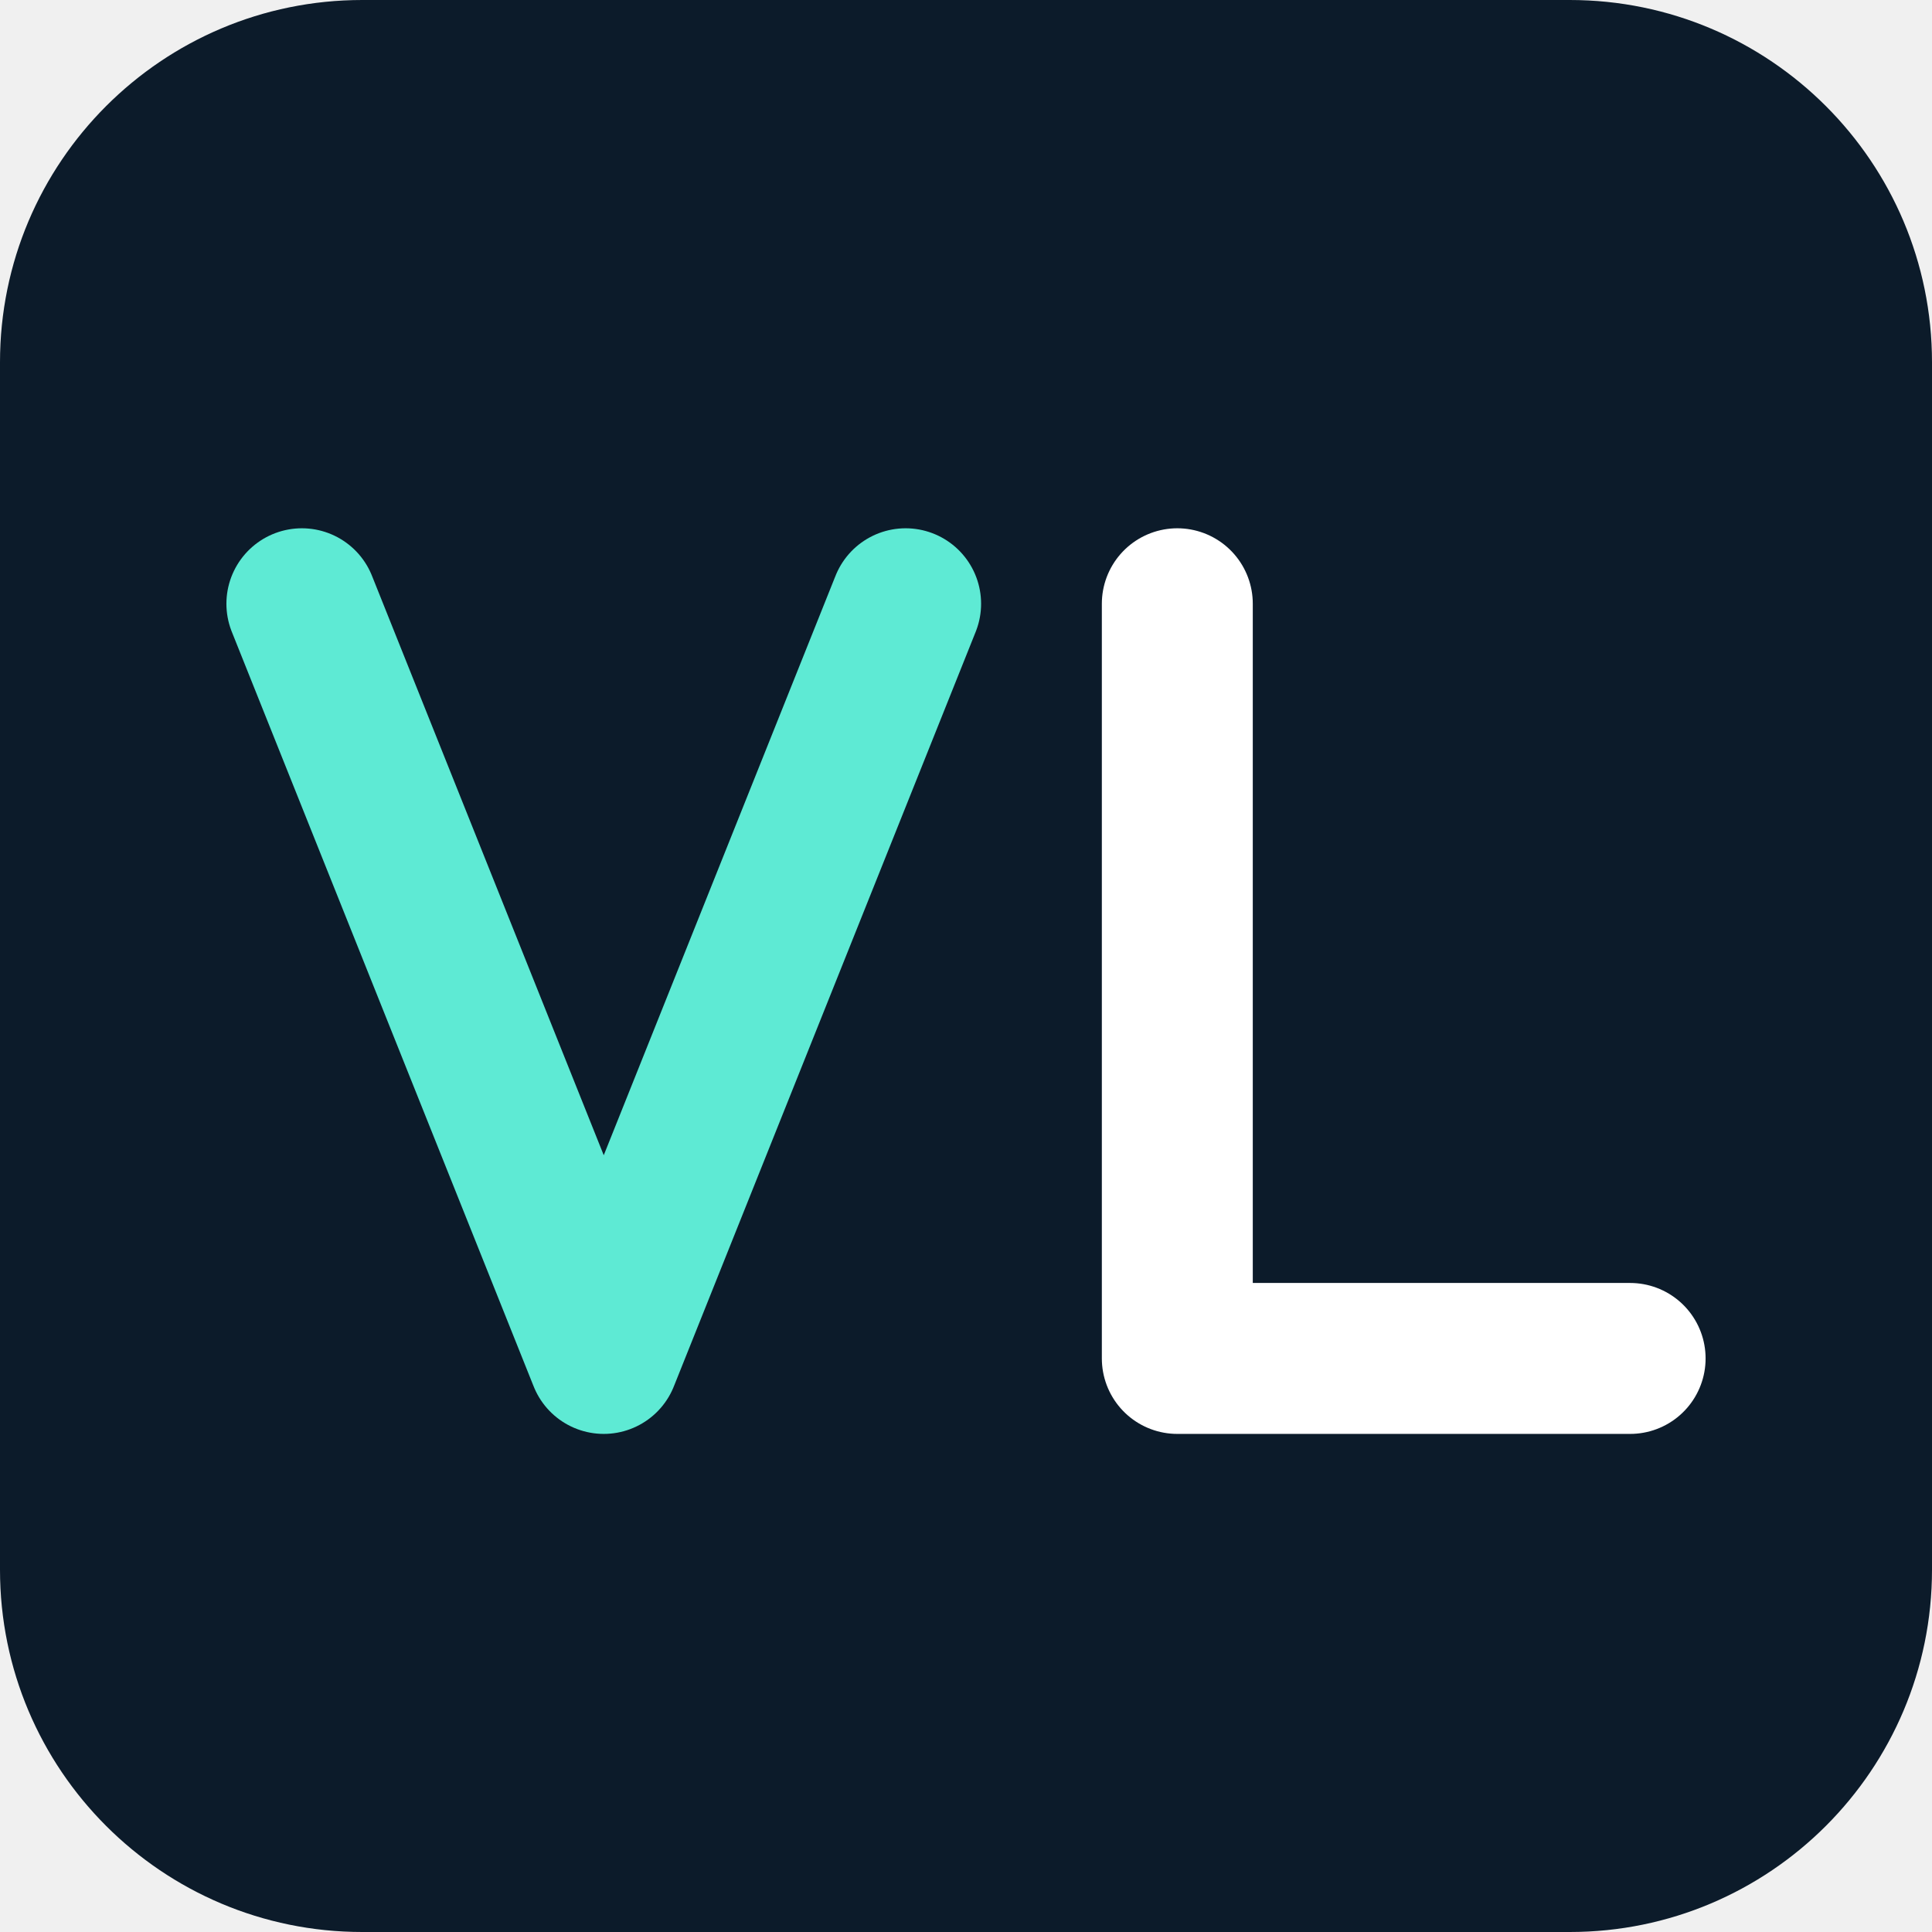
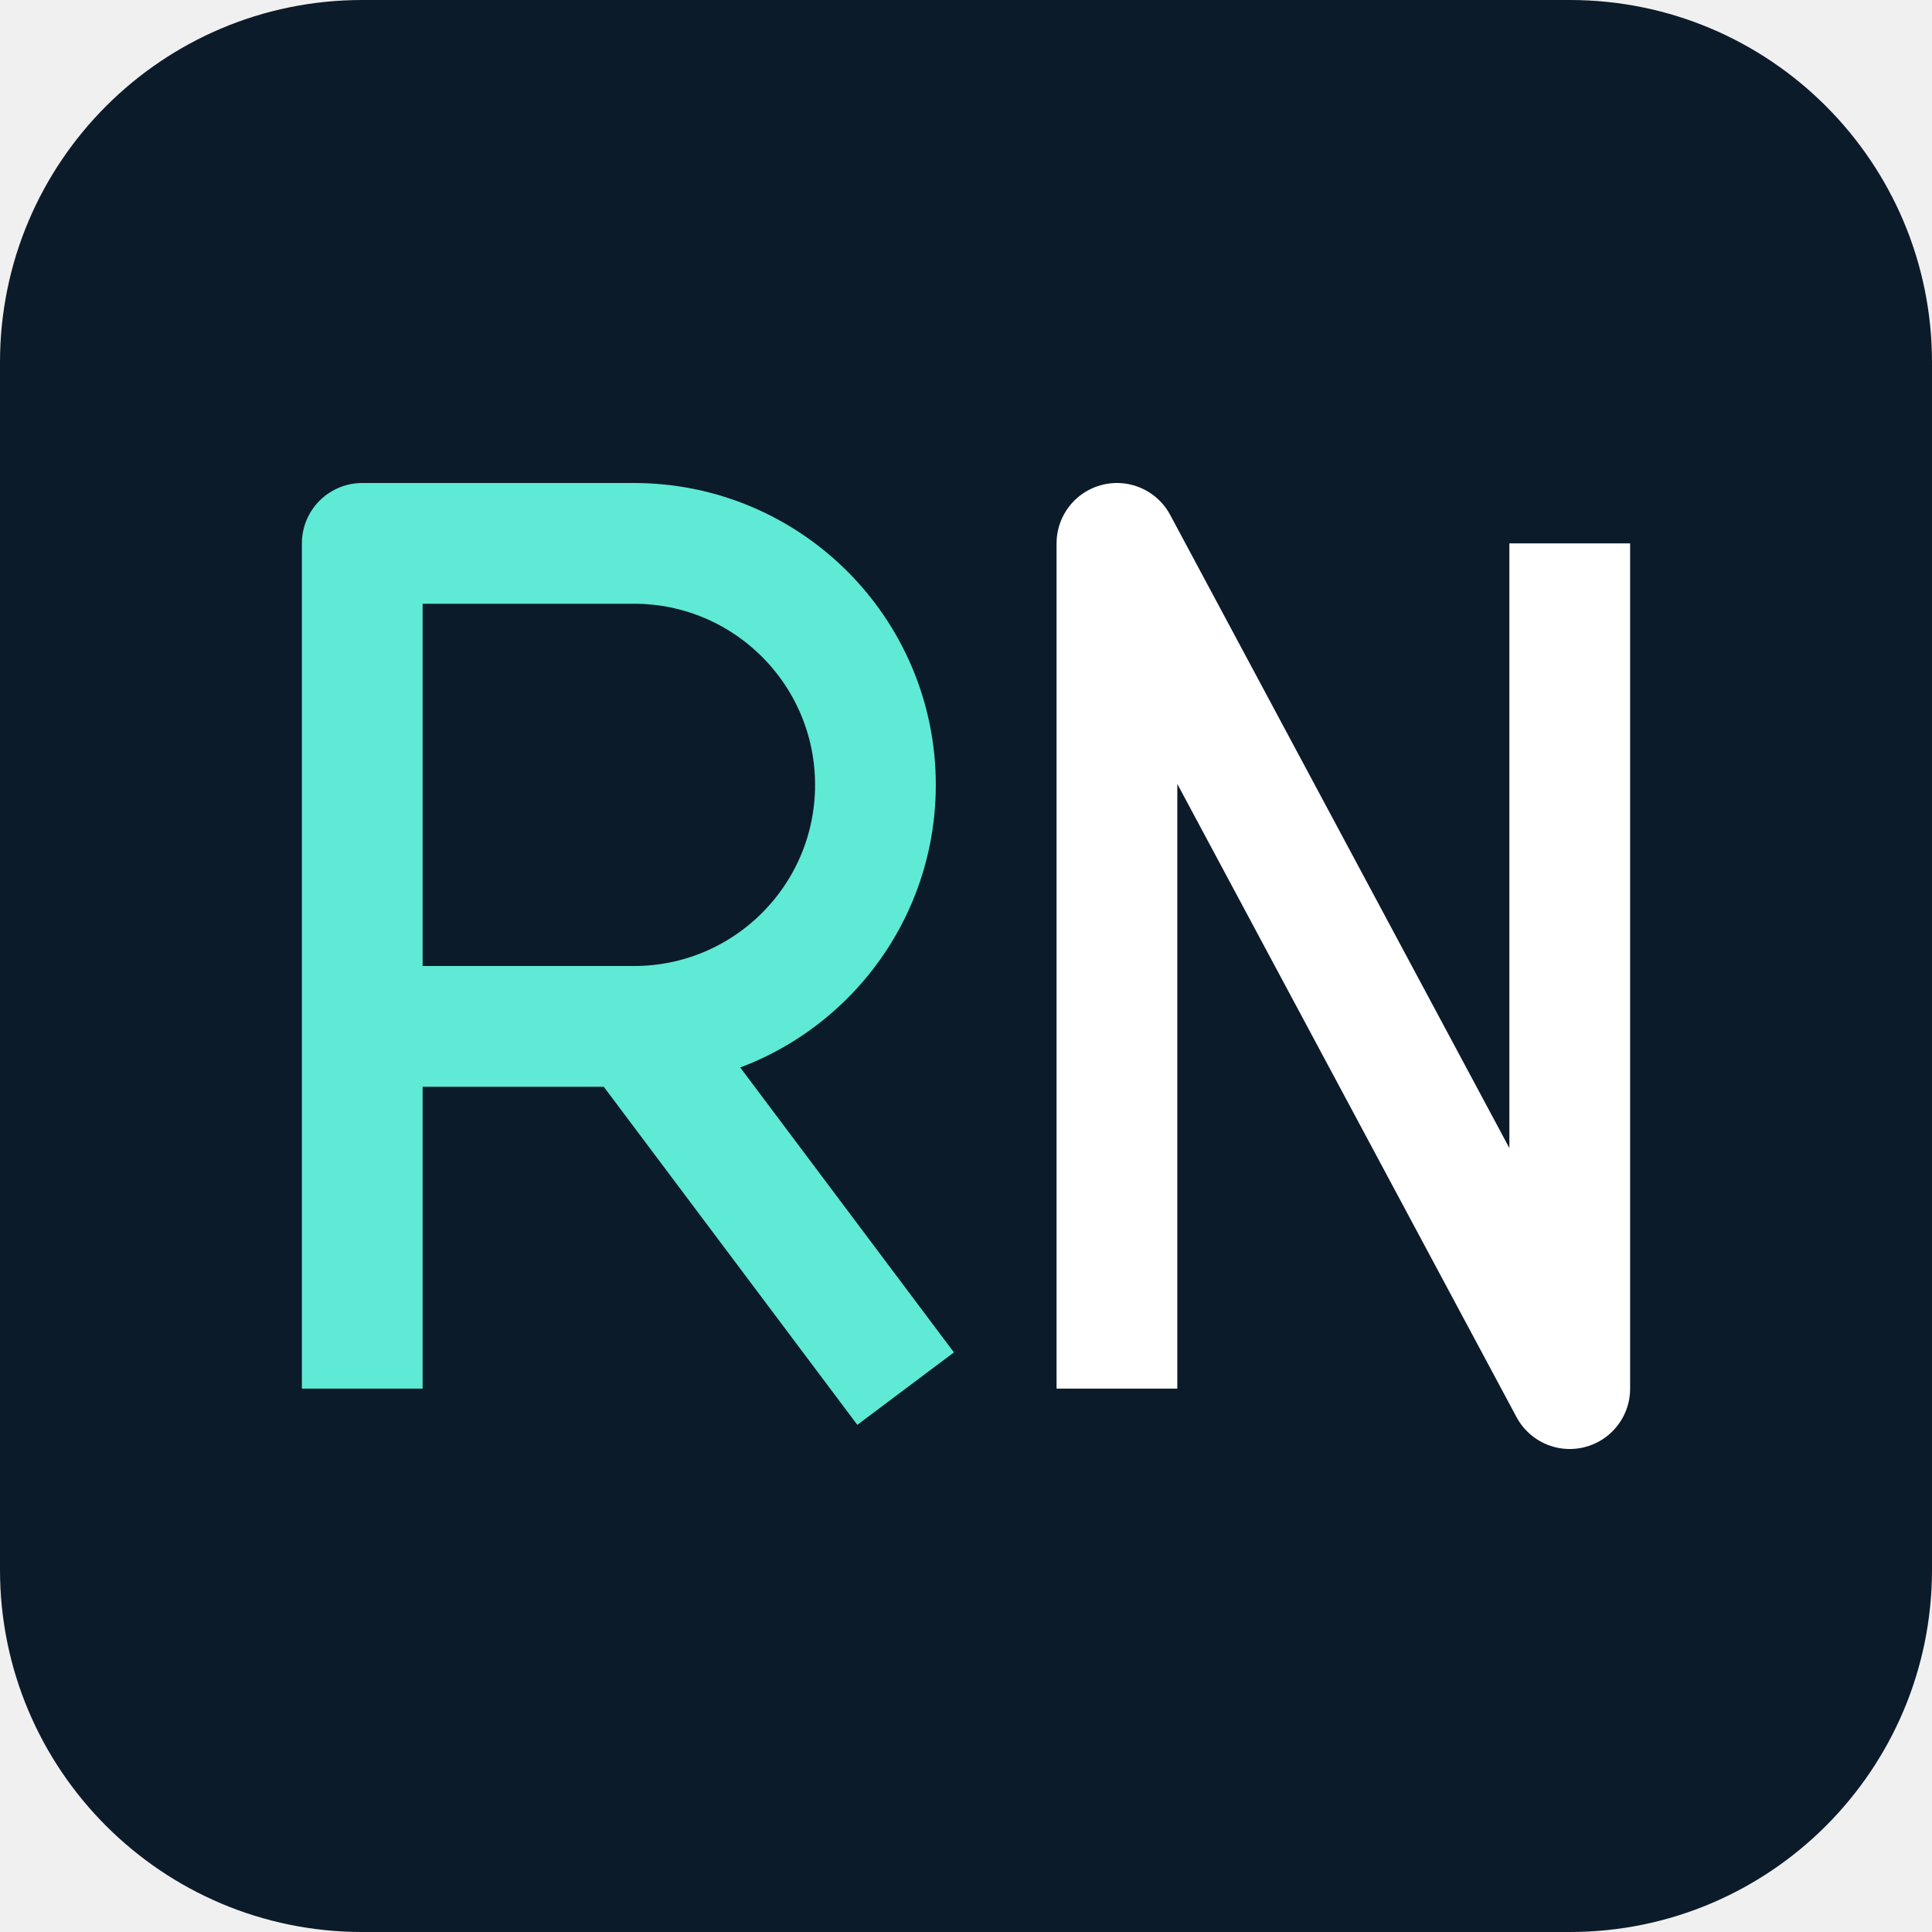
<svg xmlns="http://www.w3.org/2000/svg" viewBox="0 0 64 64">
  <rect width="64" height="64" rx="12" fill="#0c1b2a" />
-   <path d="m10 20 10 25 10-25" fill="none" stroke="#5eead4" stroke-width="5" stroke-linecap="round" stroke-linejoin="round" />
-   <path d="M39 20v25h15" fill="none" stroke="#fff" stroke-width="5" stroke-linecap="round" stroke-linejoin="round" />
+   <path d="M12 46V18h9a8 8 0 0 1 0 16h-9m9 0 9 12" fill="none" stroke="#5eead4" stroke-width="4" stroke-linejoin="round" />
+   <path d="M37 46V18l15 28V18" fill="none" stroke="#fff" stroke-width="4" stroke-linejoin="round" />
</svg>
